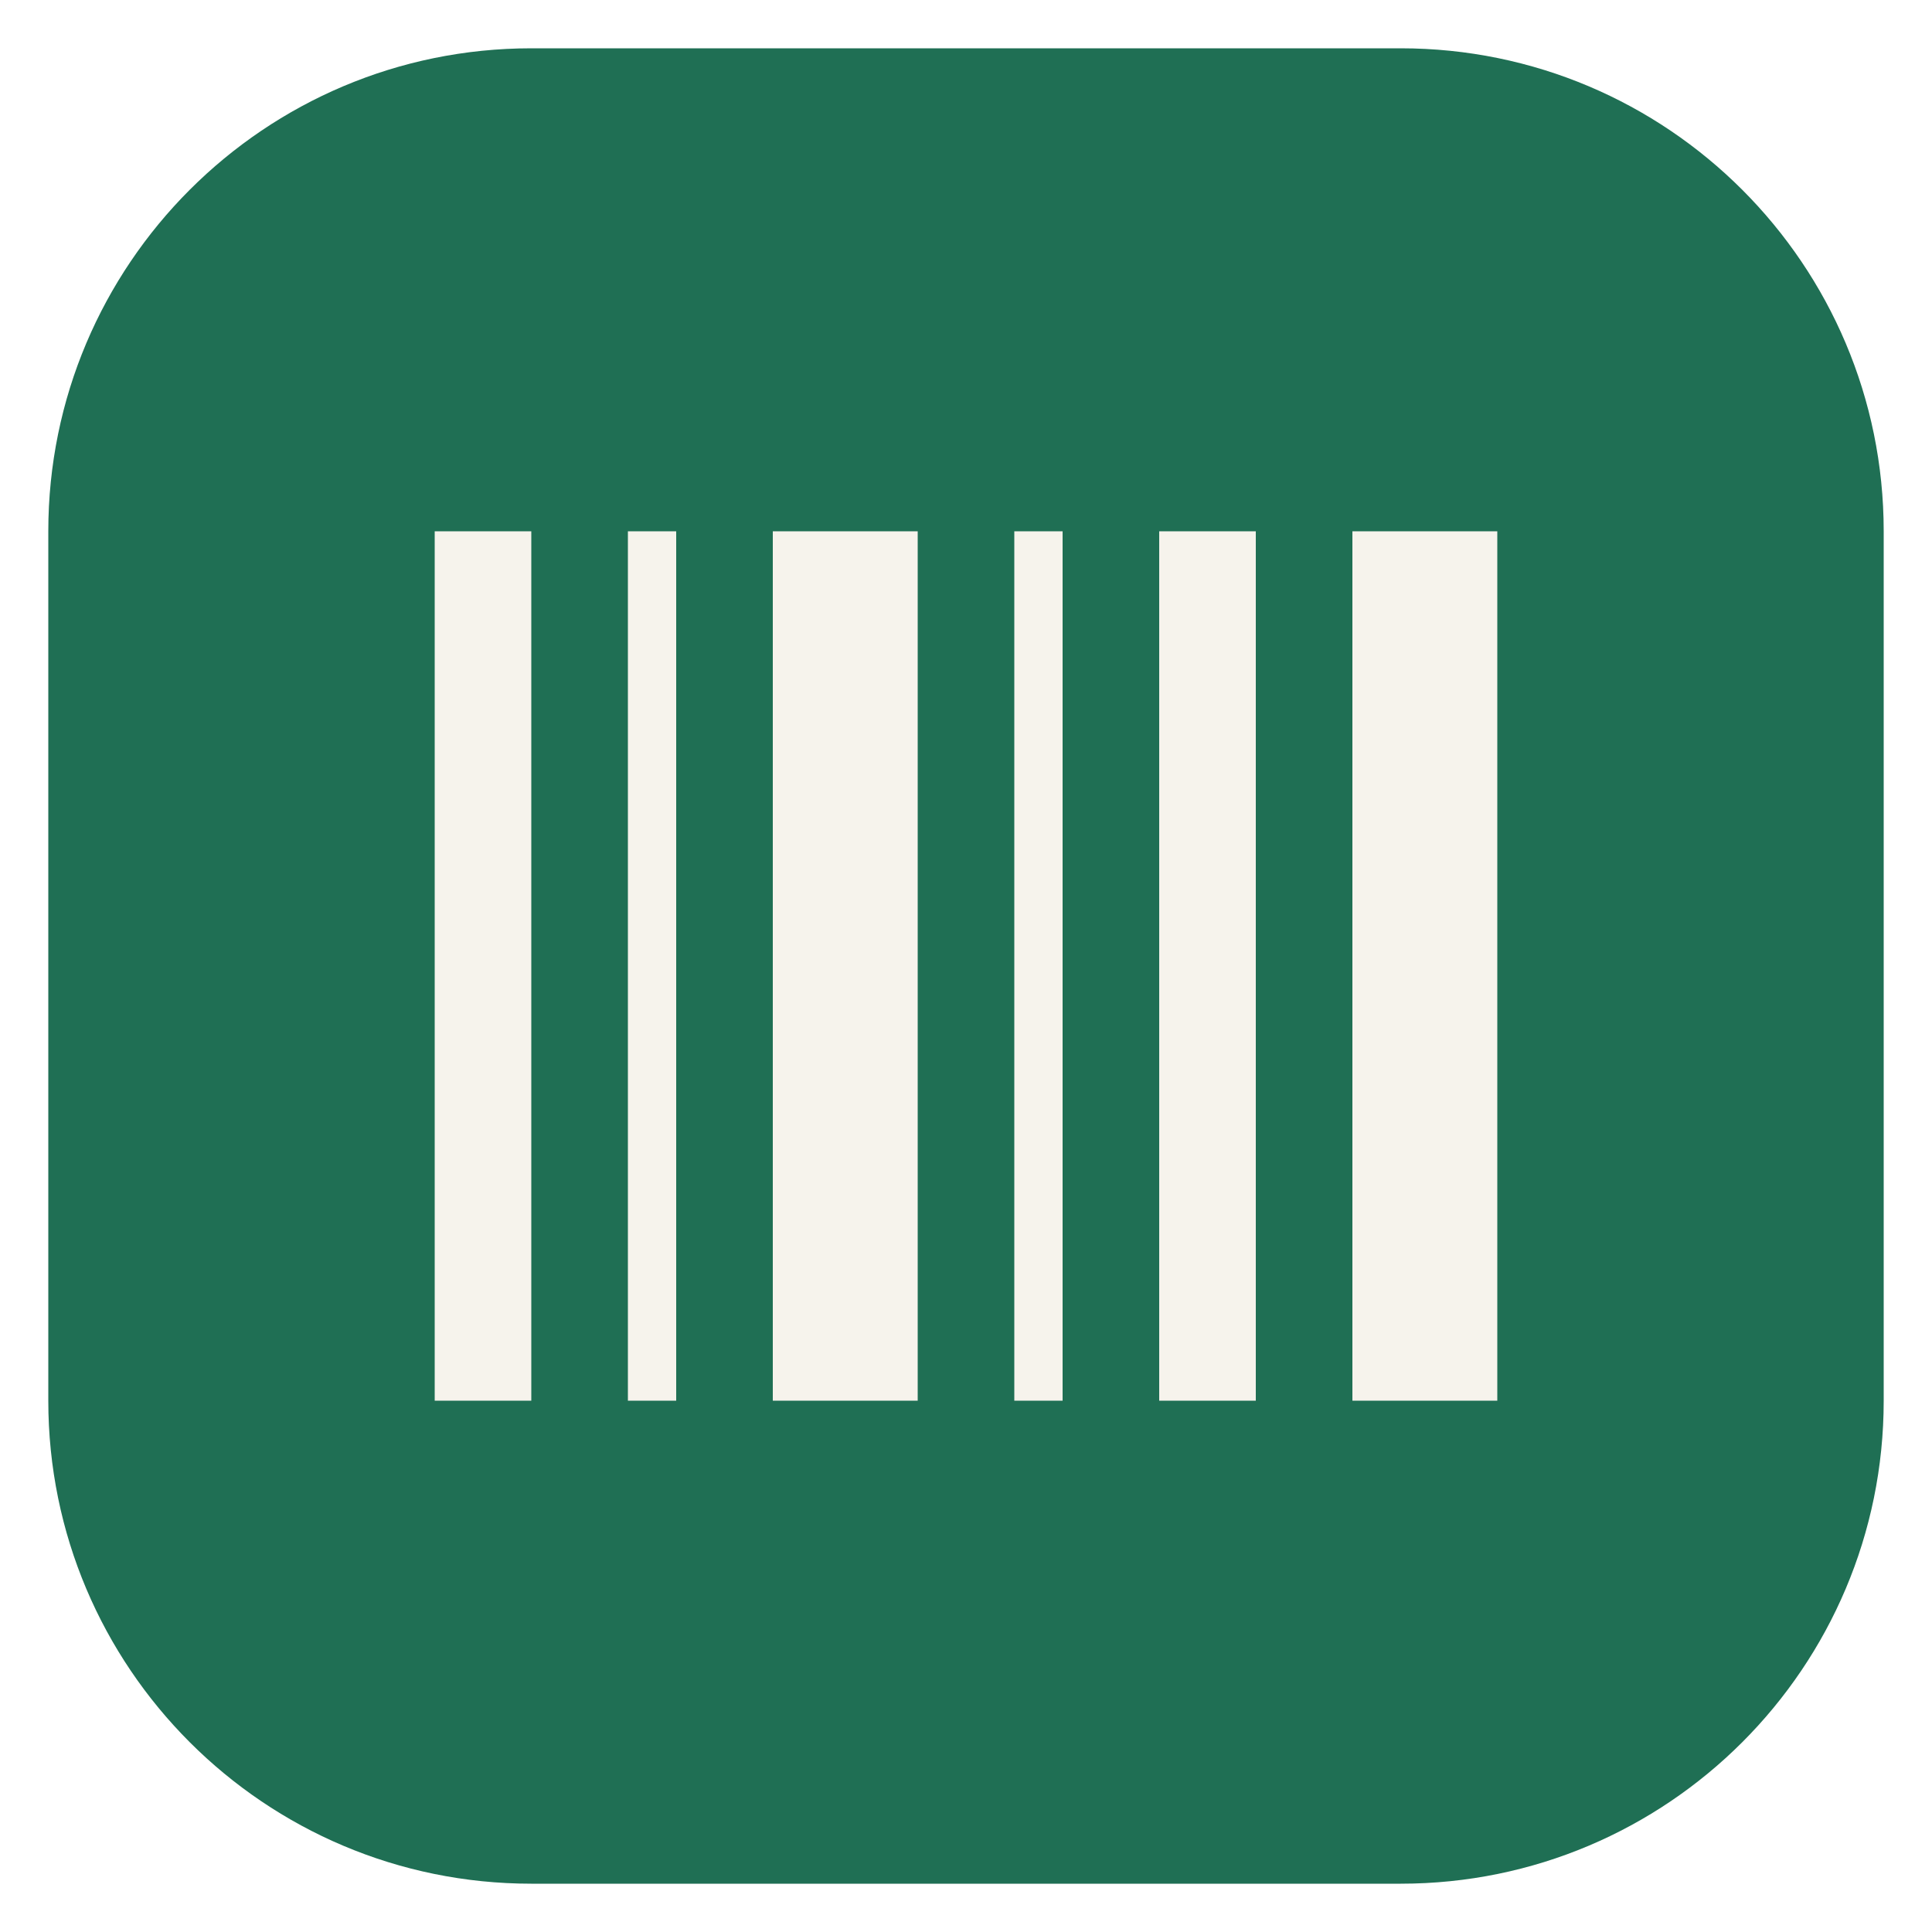
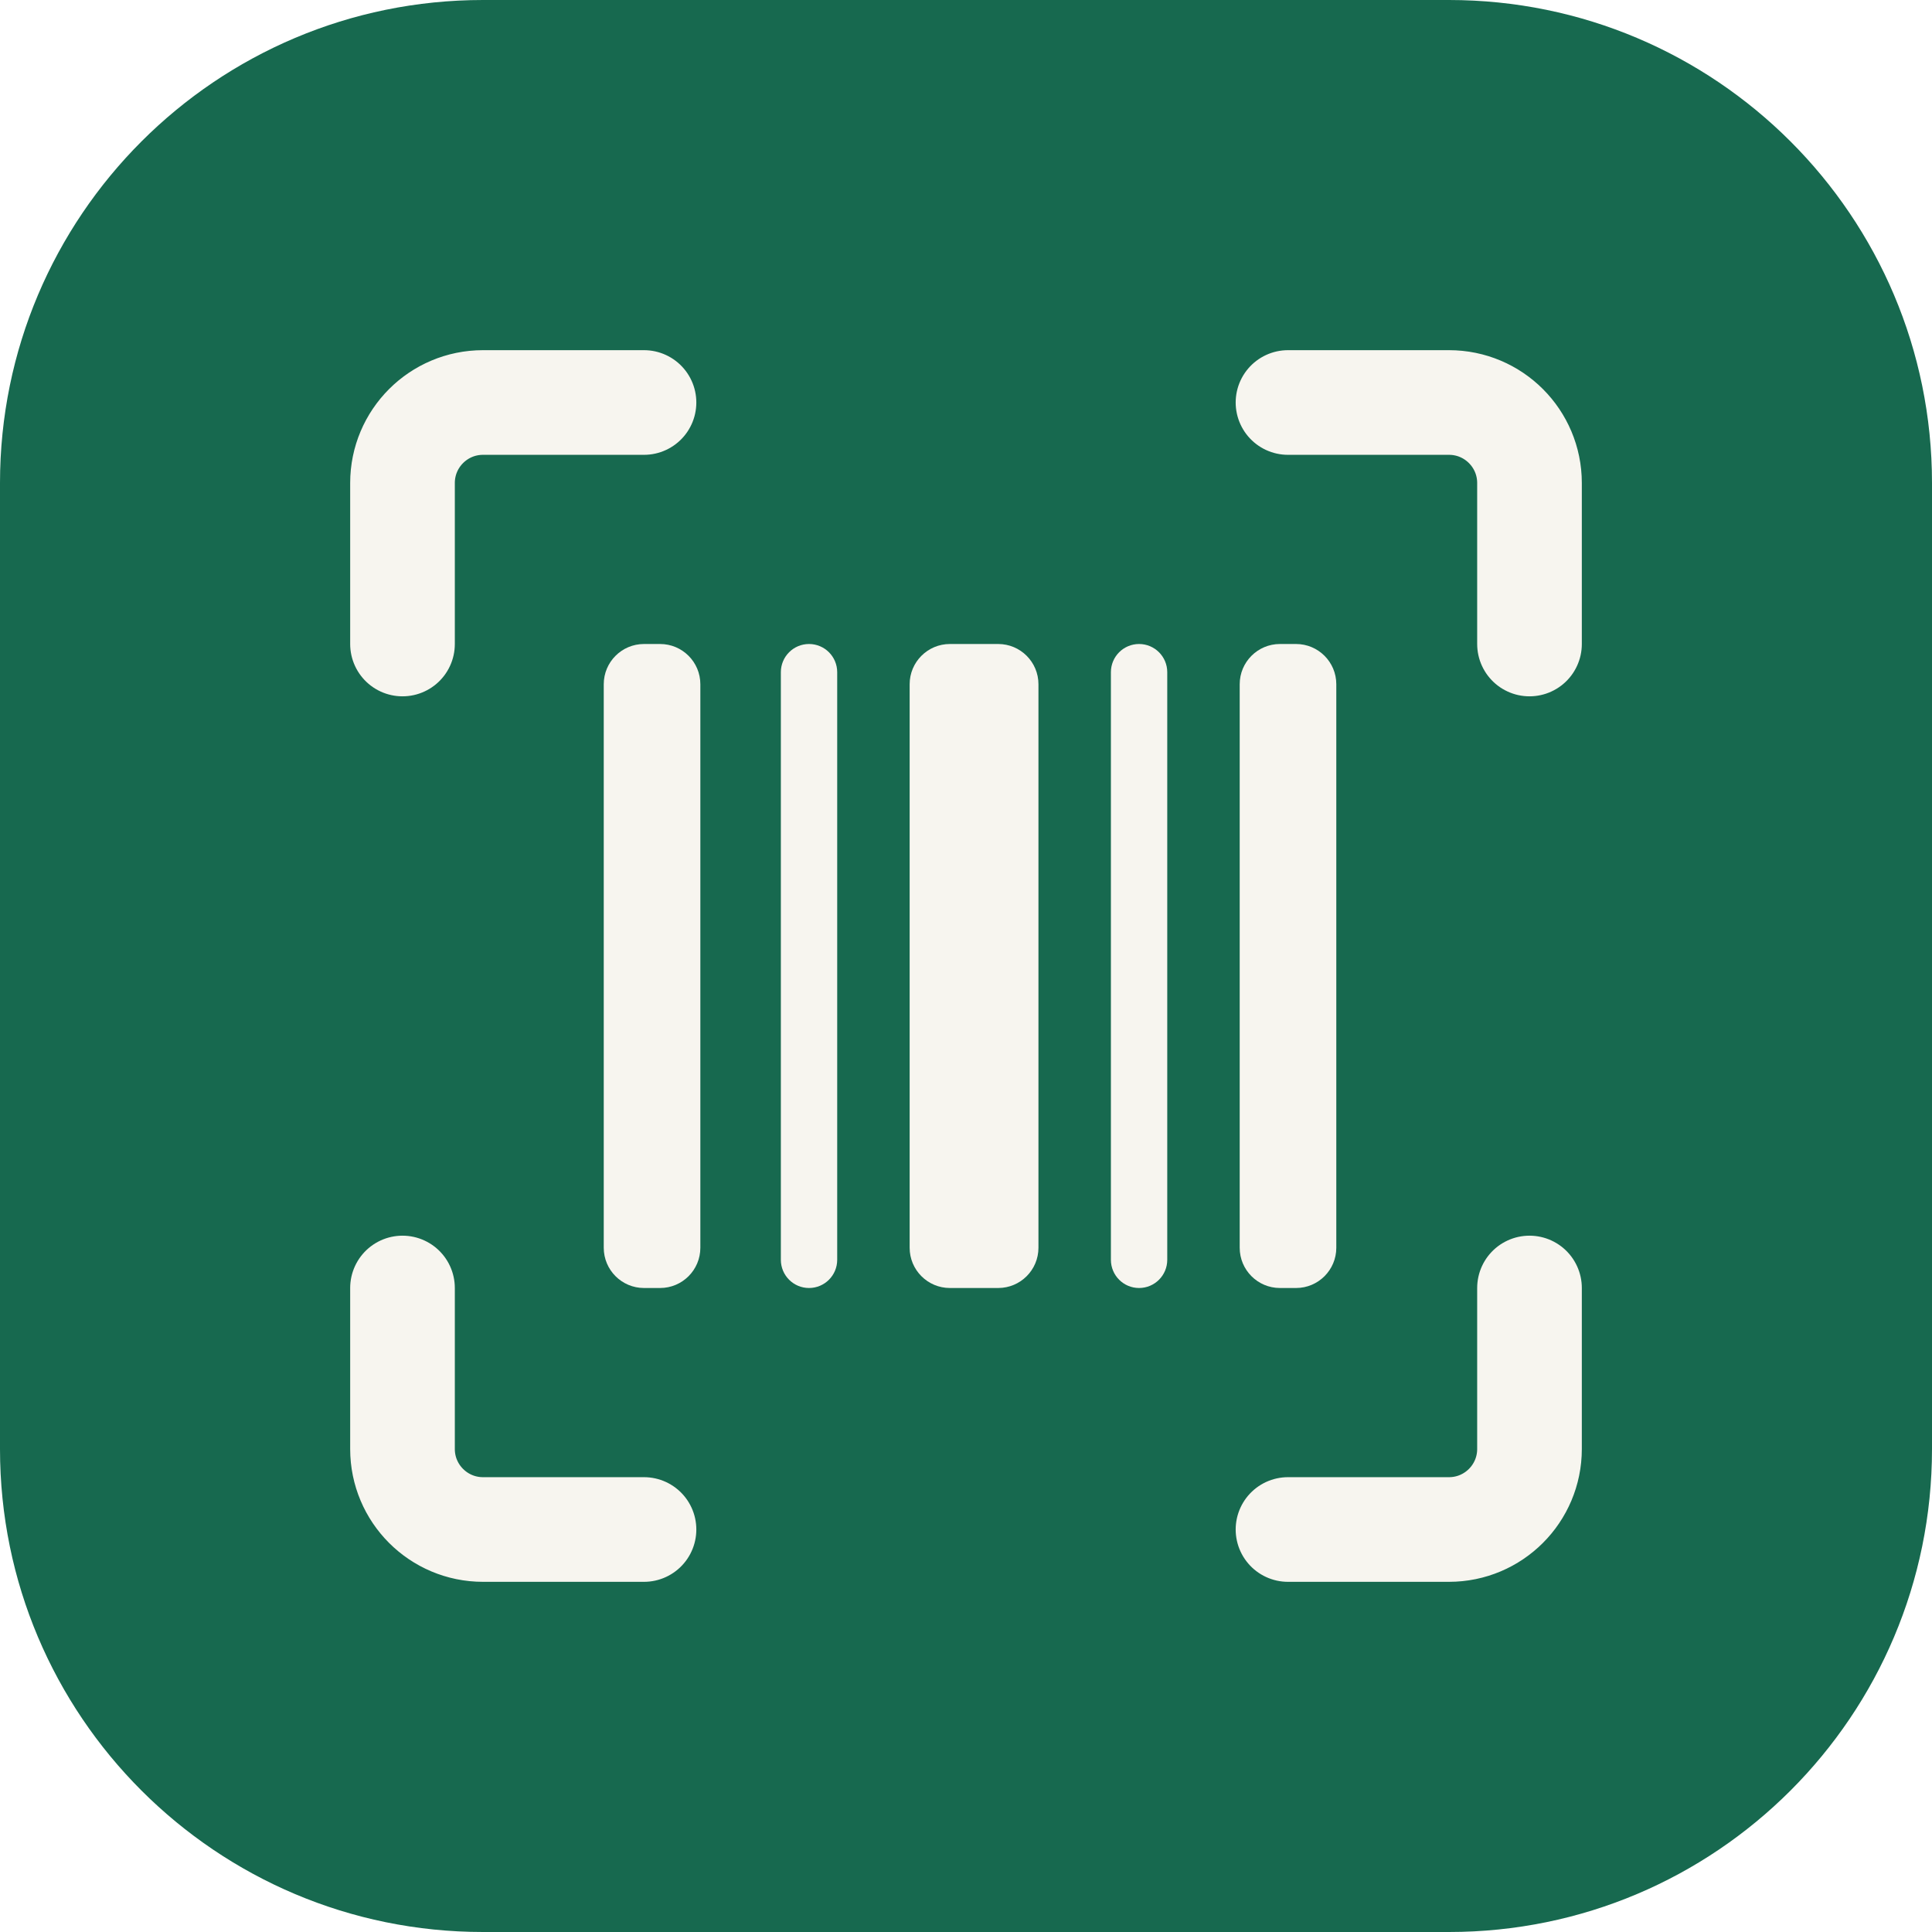
- <svg xmlns="http://www.w3.org/2000/svg" viewBox="0 0 40 40">
-   <rect x="1" y="1" width="38" height="38" rx="10" fill="#1F6F54" />
-   <g fill="#F6F3EC">
-     <rect x="9" y="11" width="2" height="18" />
-     <rect x="13" y="11" width="1" height="18" />
-     <rect x="16" y="11" width="3" height="18" />
-     <rect x="21" y="11" width="1" height="18" />
-     <rect x="24" y="11" width="2" height="18" />
-     <rect x="28" y="11" width="3" height="18" />
+ <svg xmlns="http://www.w3.org/2000/svg" viewBox="0 0 48 48">
+   <rect width="48" height="48" rx="12" fill="#17694F" />
+   <g fill="none" stroke="#F7F5EF" stroke-width="2.6" stroke-linecap="round" stroke-linejoin="round">
+     <path d="M10 16v-4a2 2 0 0 1 2-2h4M32 10h4a2 2 0 0 1 2 2v4M38 32v4a2 2 0 0 1-2 2h-4M16 38h-4a2 2 0 0 1-2-2v-4" />
+   </g>
+   <g fill="#F7F5EF">
+     <rect x="15" y="16" width="2.4" height="16" rx="1" />
+     <rect x="19.4" y="16" width="1.4" height="16" rx=".7" />
+     <rect x="22.6" y="16" width="3.2" height="16" rx="1" />
+     <rect x="27.6" y="16" width="1.4" height="16" rx=".7" />
+     <rect x="30.8" y="16" width="2.4" height="16" rx="1" />
  </g>
</svg>
